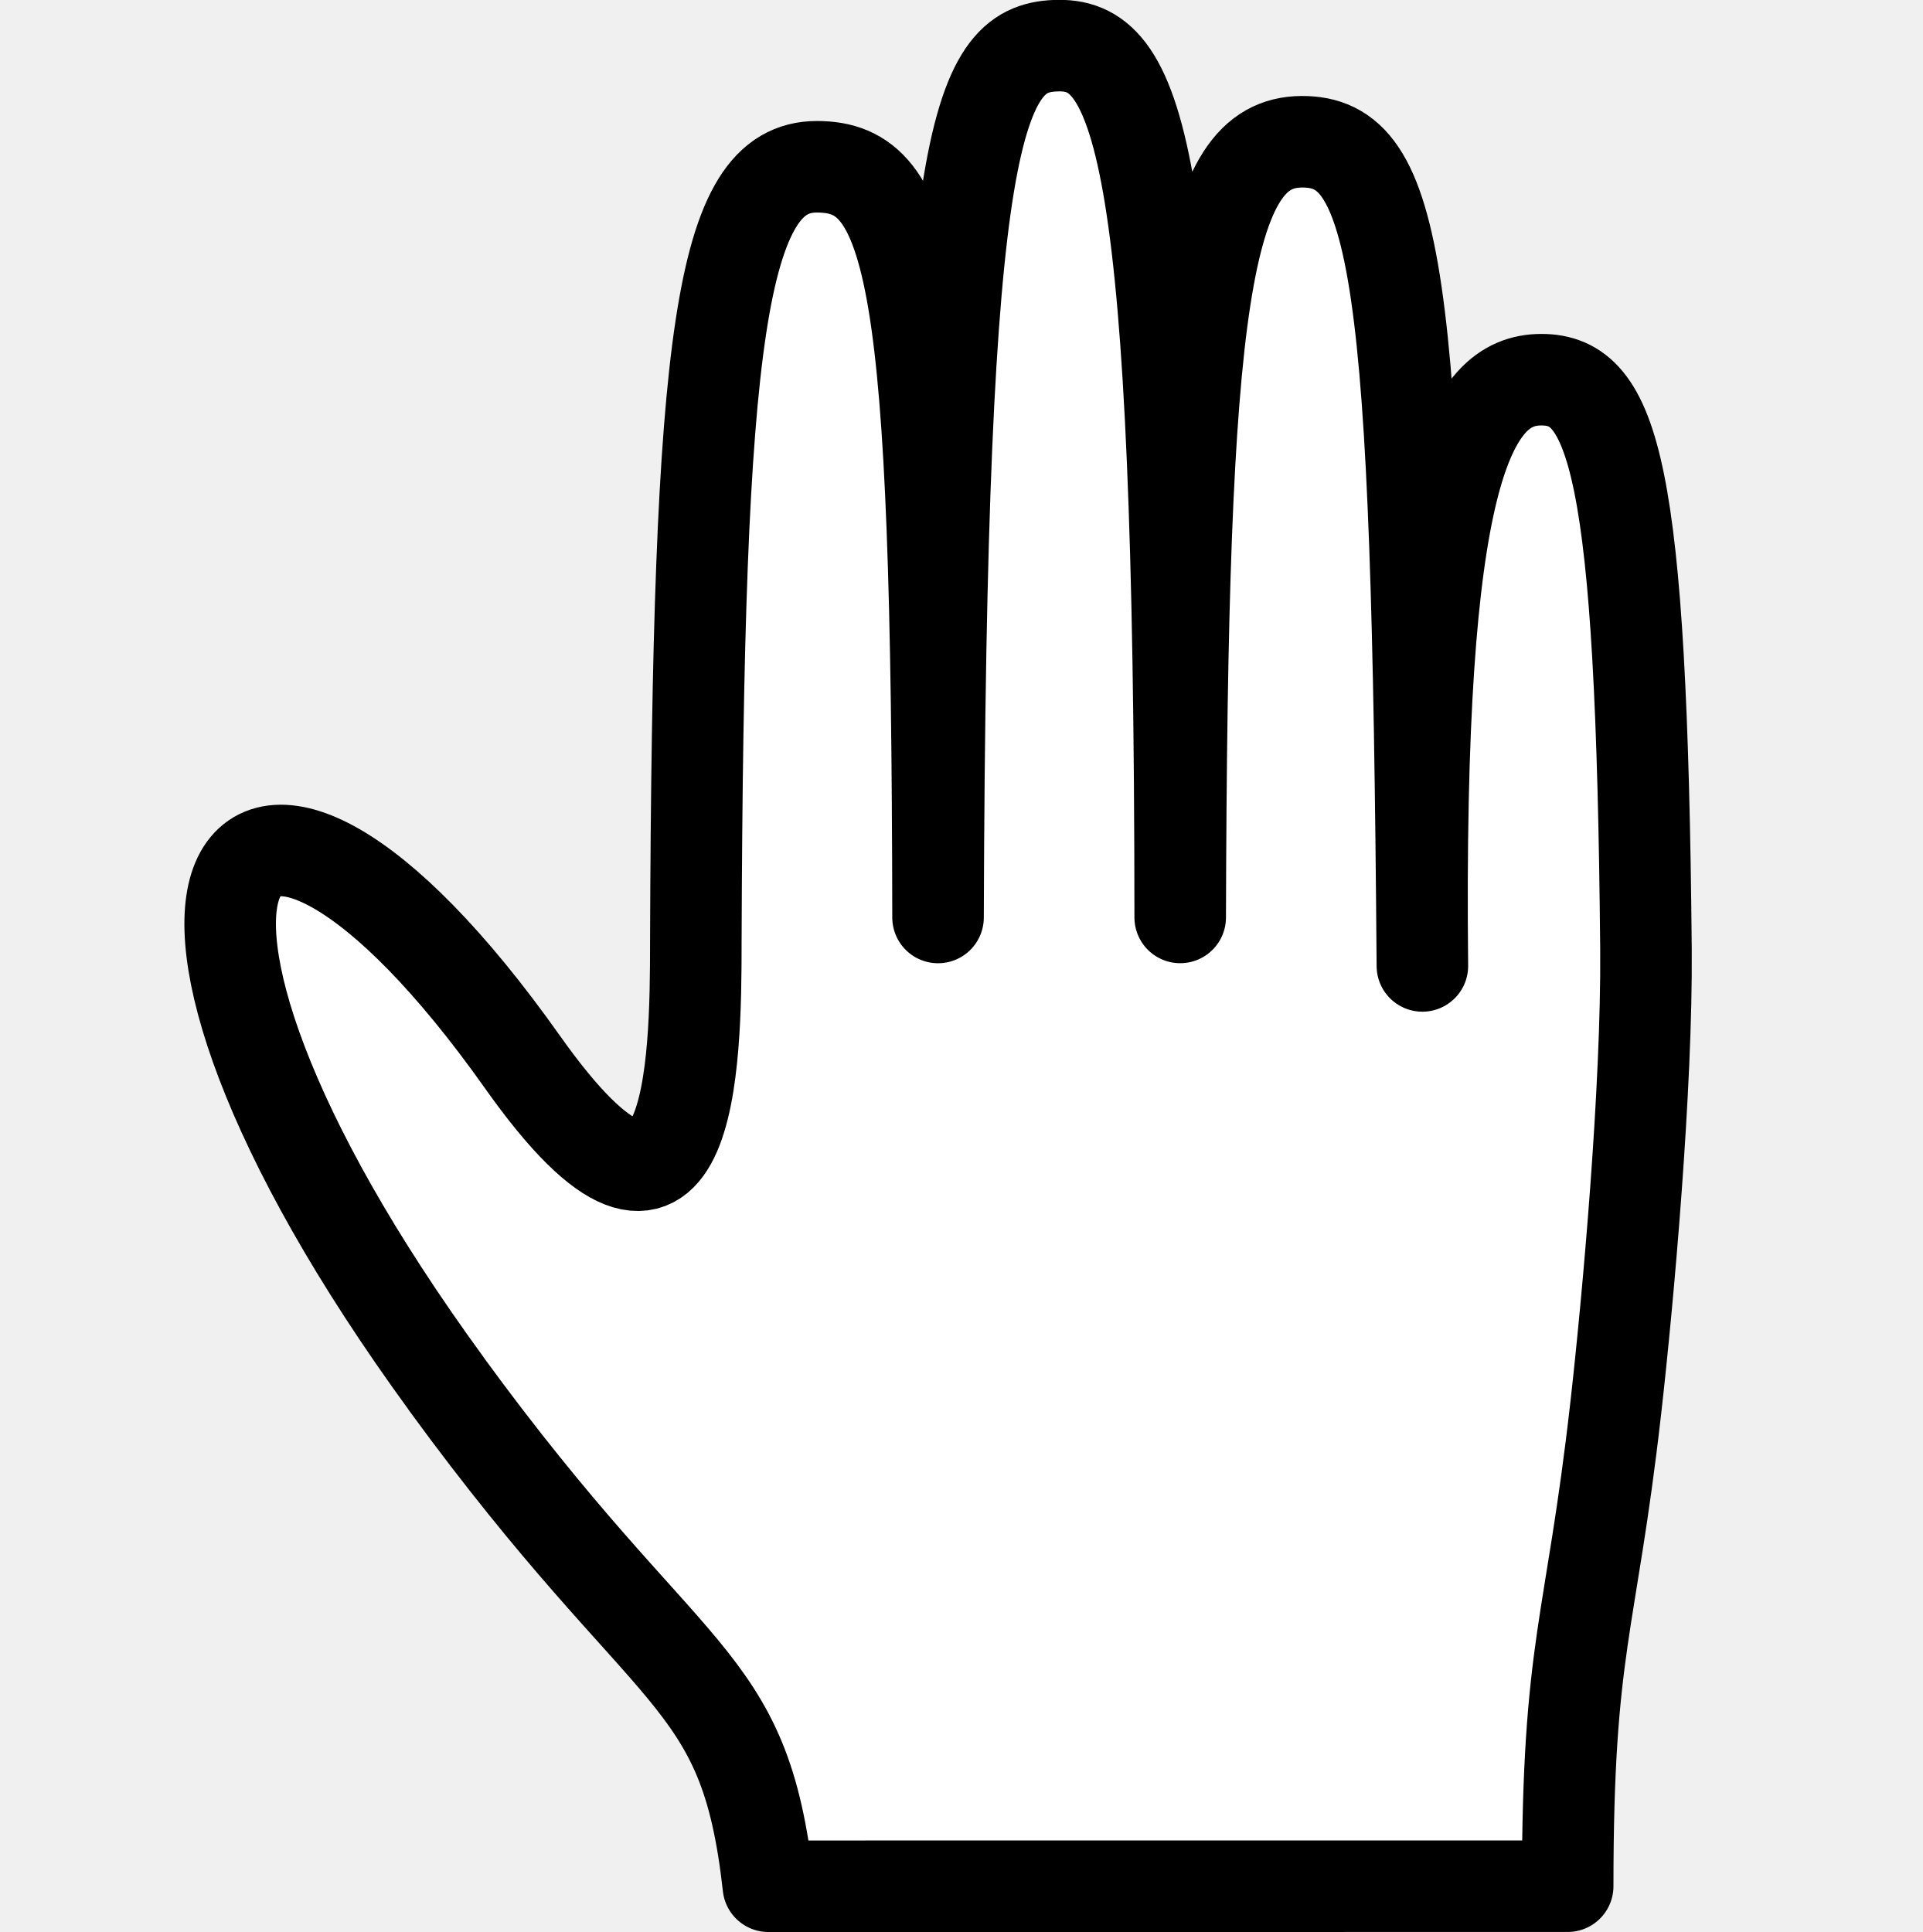
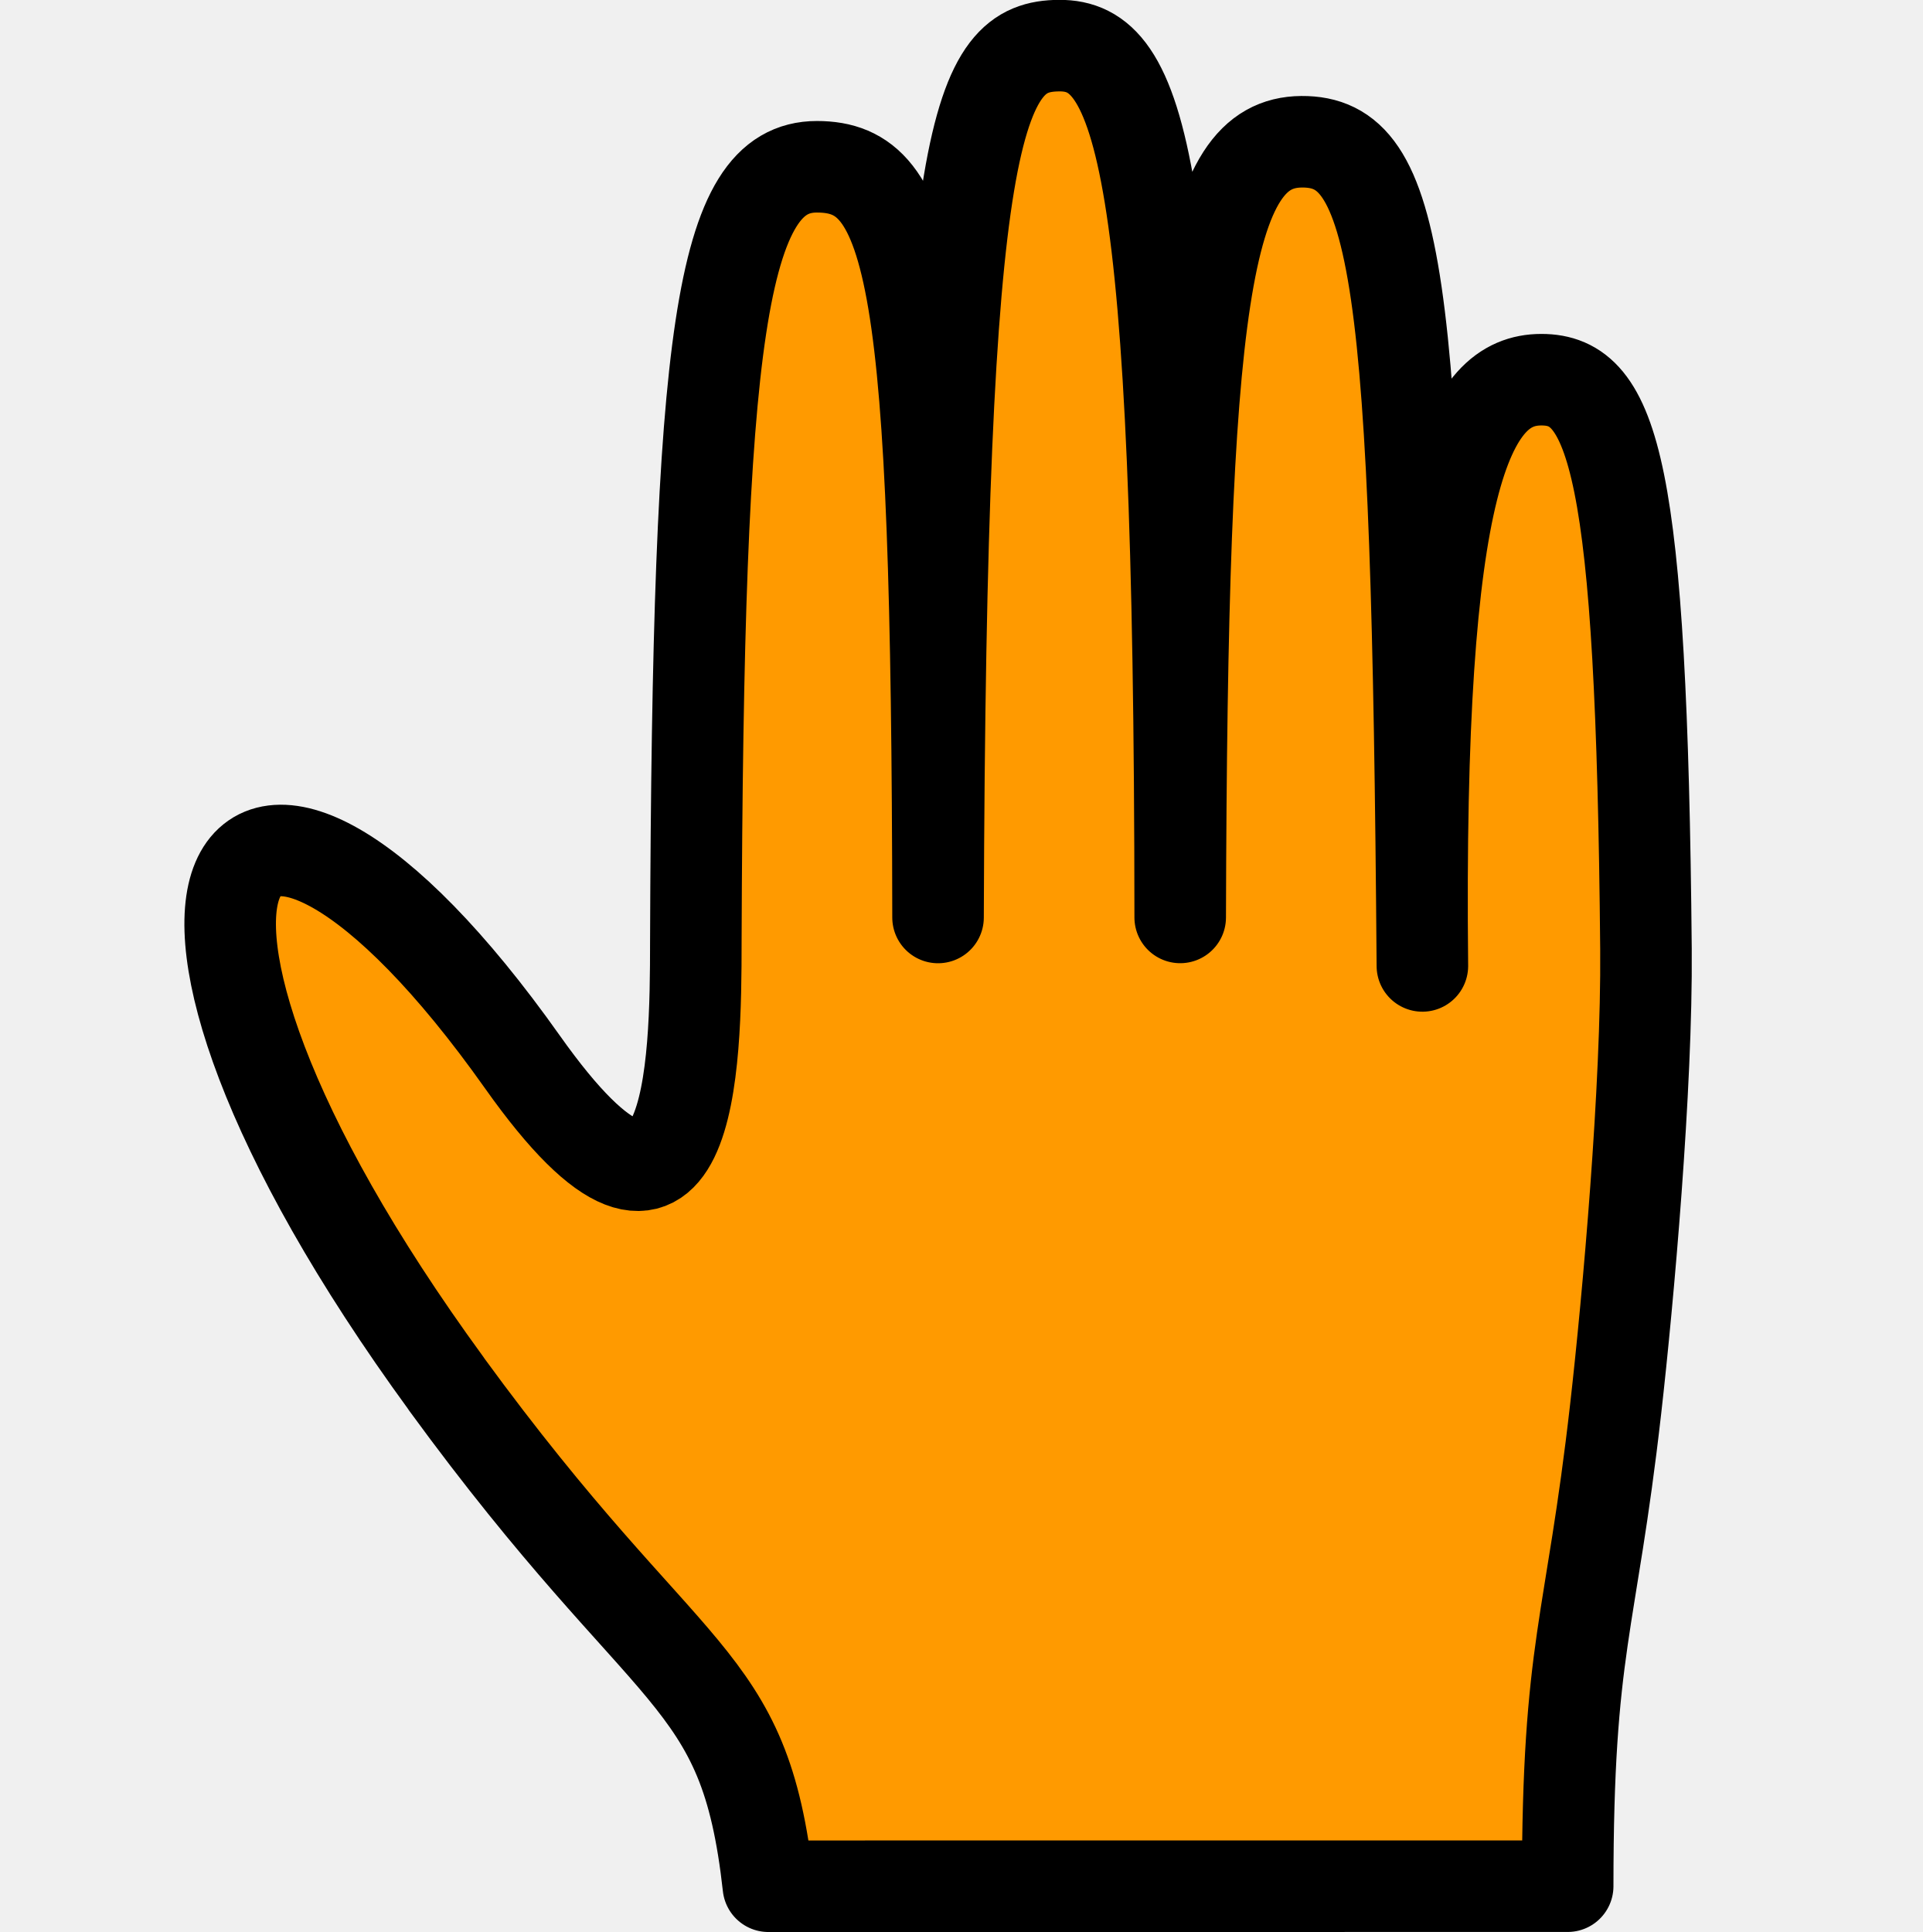
<svg xmlns="http://www.w3.org/2000/svg" width="21mm" height="21.108mm" viewBox="0 0 21 21.108" version="1.1" id="svg8">
  <defs id="defs2" />
-   <g id="layer1" transform="translate(-31.4414,-20.40208)">
-     <g id="g844" transform="rotate(-45.17995,42.33333,32.82292)">
-       <path style="fill:#ffffff;stroke:#000000;stroke-width:1;stroke-linecap:round;stroke-linejoin:round;stroke-miterlimit:4;stroke-dasharray:none;stroke-opacity:1;fill-opacity:1" d="m 36.178,30.458 c -0.658,4.122 0.09,4.498 -1.413,6.364 l 6.155,6.193 c 1.877,-1.865 2.177,-1.808 4.071,-3.306 0.947,-0.749 2.733,-2.232 3.794,-3.304 3.706,-3.749 4.165,-4.635 3.607,-5.196 -0.562,-0.565 -1.71,-0.214 -5.459,3.593 5.343,-5.389 6.206,-6.54 5.457,-7.283 -0.754,-0.747 -2.156,0.298 -6.946,5.033 5.899,-5.866 6.453,-7.027 5.824,-7.652 -0.633,-0.629 -1.514,-0.323 -7.689,5.776 4.971,-4.953 5.631,-5.969 4.885,-6.72 -0.746,-0.751 -2.233,0.387 -6.938,5.03 -0.938,0.932 -2.821,2.76 -2.267,-0.418 0.94,-5.388 -2.003,-4.863 -3.08,1.89 z" id="path932" />
+   <g id="layer1" transform="translate(-31.4414,-20.40208)" style="fill-opacity:1;fill:#ff9a00">
+     <g id="g844" transform="rotate(-45.17995,42.33333,32.82292)" style="fill-opacity:1;fill:#ff9a00">
+       <path style="fill:#ff9a00;stroke:#000000;stroke-width:1;stroke-linecap:round;stroke-linejoin:round;stroke-miterlimit:4;stroke-dasharray:none;stroke-opacity:1;fill-opacity:1" d="m 36.178,30.458 c -0.658,4.122 0.09,4.498 -1.413,6.364 l 6.155,6.193 c 1.877,-1.865 2.177,-1.808 4.071,-3.306 0.947,-0.749 2.733,-2.232 3.794,-3.304 3.706,-3.749 4.165,-4.635 3.607,-5.196 -0.562,-0.565 -1.71,-0.214 -5.459,3.593 5.343,-5.389 6.206,-6.54 5.457,-7.283 -0.754,-0.747 -2.156,0.298 -6.946,5.033 5.899,-5.866 6.453,-7.027 5.824,-7.652 -0.633,-0.629 -1.514,-0.323 -7.689,5.776 4.971,-4.953 5.631,-5.969 4.885,-6.72 -0.746,-0.751 -2.233,0.387 -6.938,5.03 -0.938,0.932 -2.821,2.76 -2.267,-0.418 0.94,-5.388 -2.003,-4.863 -3.08,1.89 z" id="path932" />
    </g>
  </g>
</svg>
